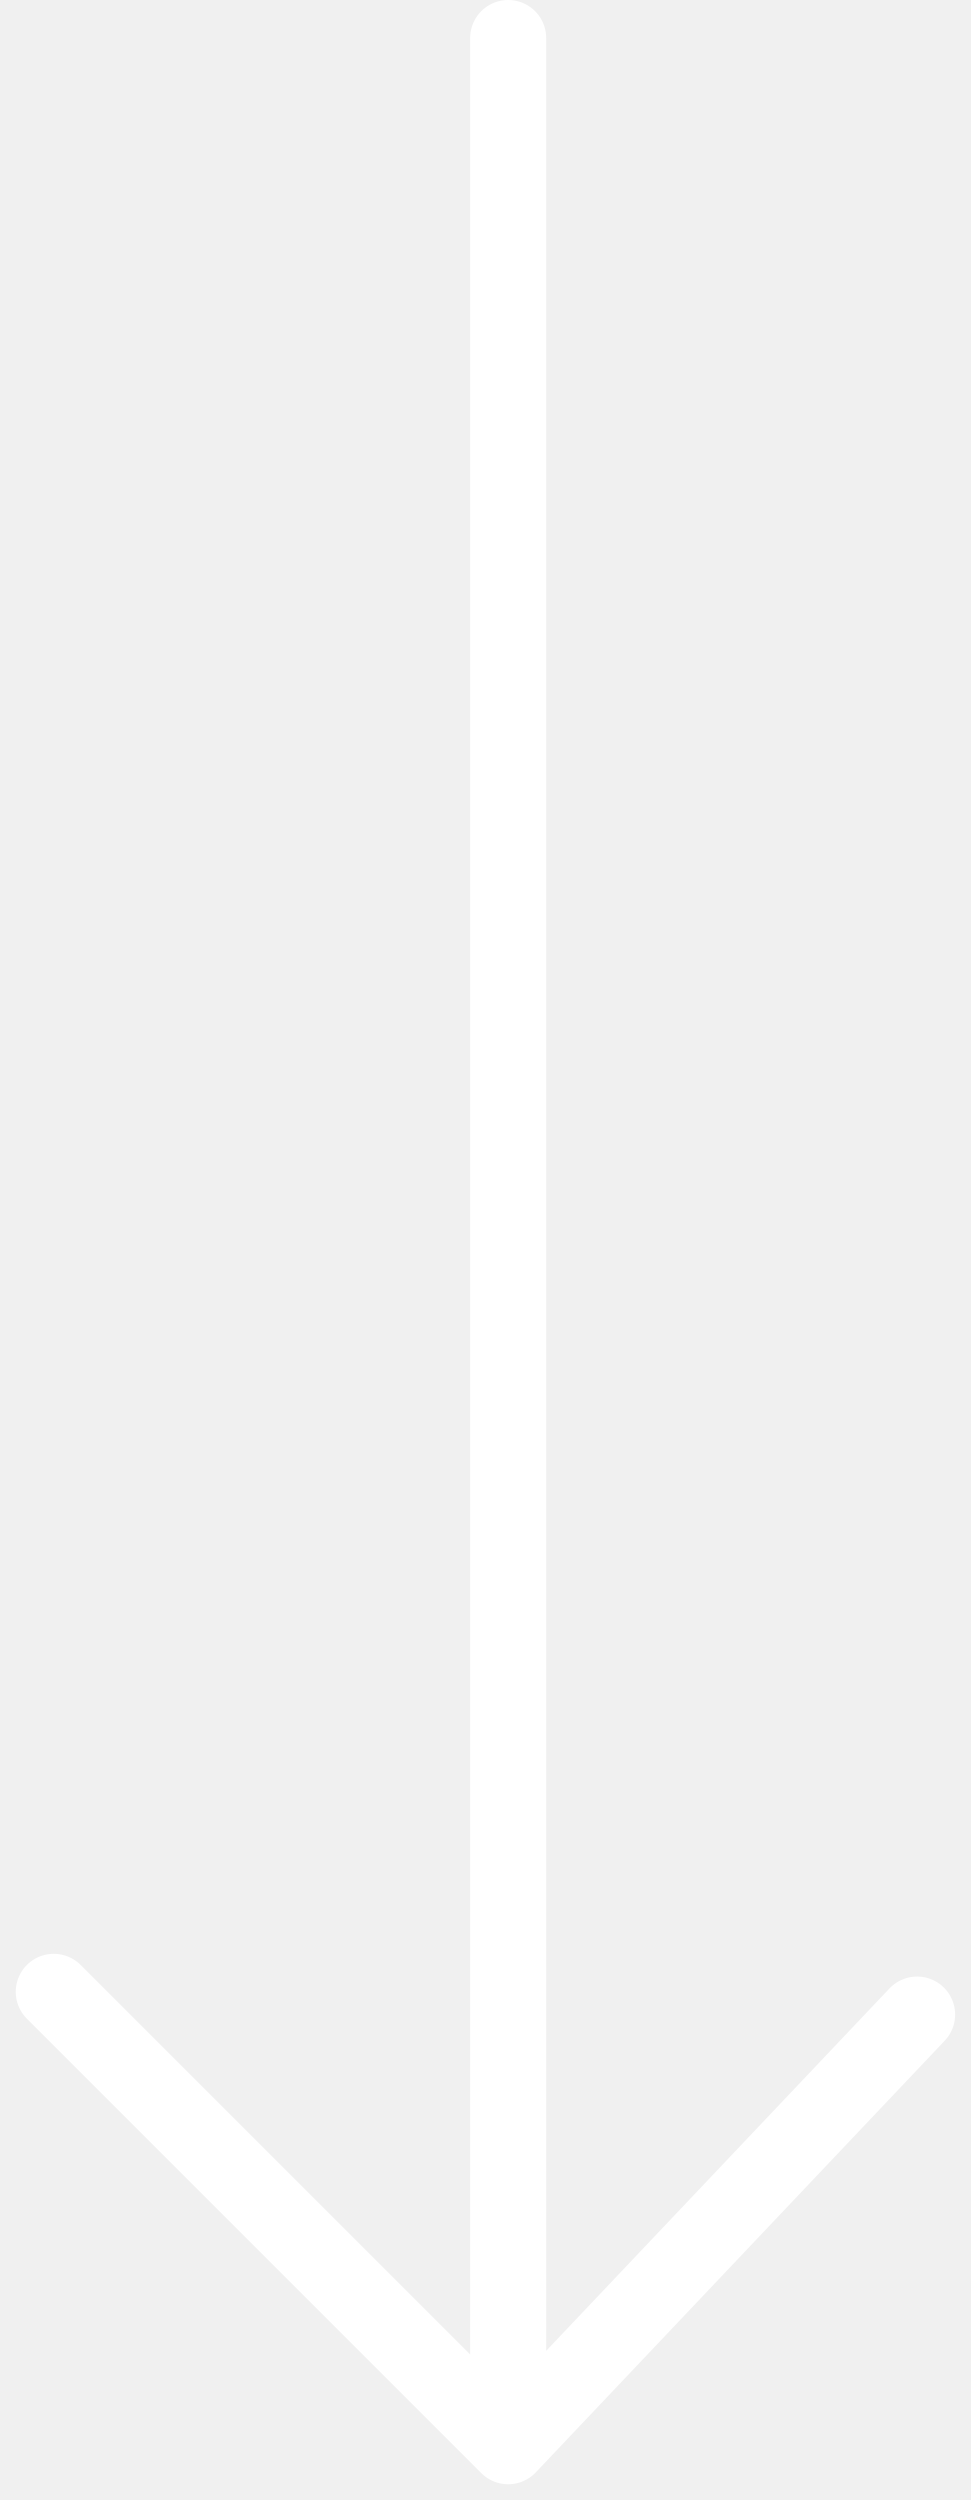
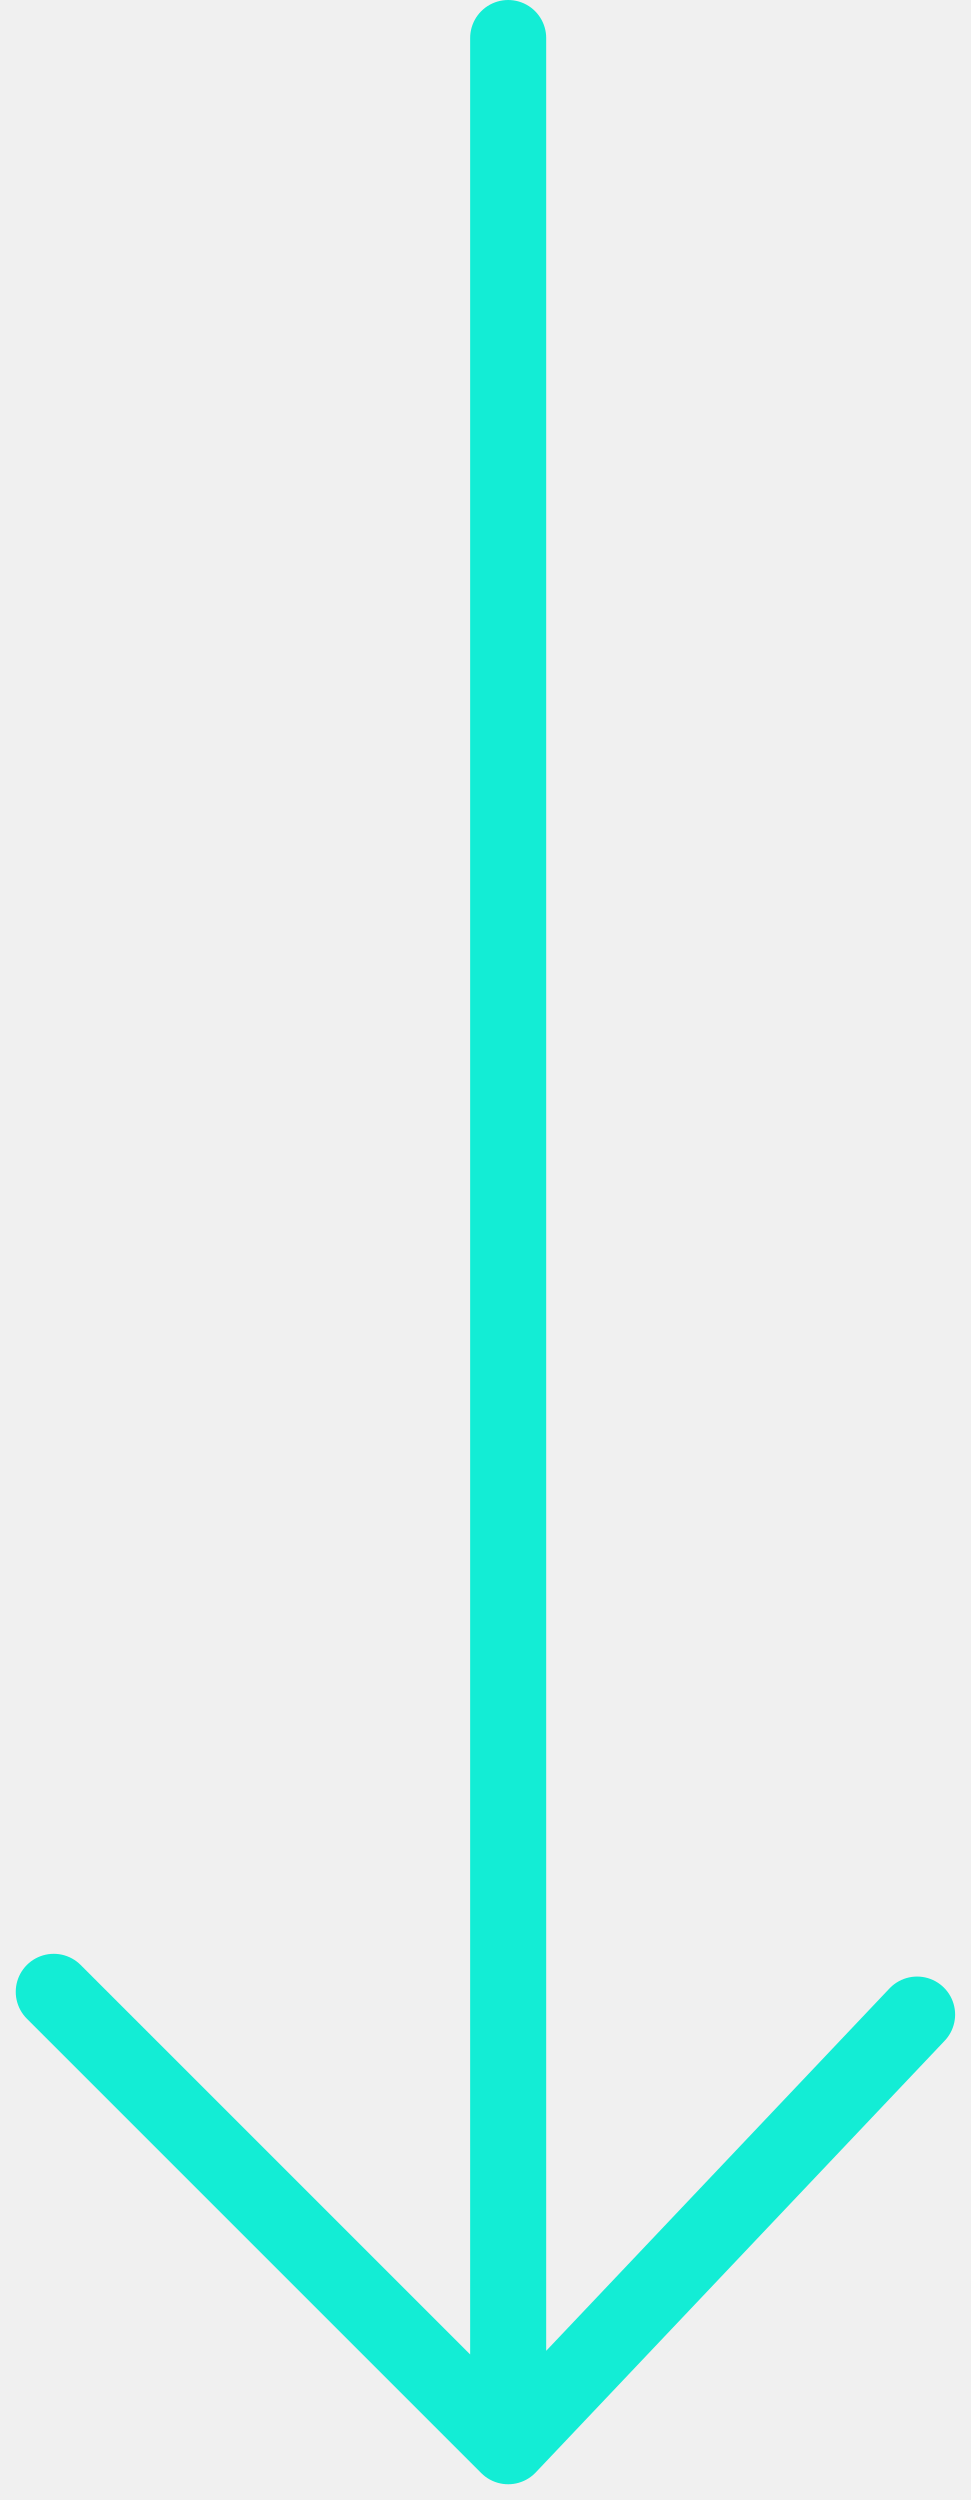
<svg xmlns="http://www.w3.org/2000/svg" width="12.768" height="32.878">
-   <path d="M6.683 32.171V.5M.707 26.195l5.976 5.976m5.378-5.677l-5.378 5.677" fill="none" stroke="#fff" stroke-linecap="round" />
+   <g fill="none" stroke="#13edd5" stroke-linecap="round">
+     <path d="M6.683 32.171V.5M.707 26.195l5.976 5.976M12.061 26.494l-5.378 5.677" />
+   </g>
</svg>
